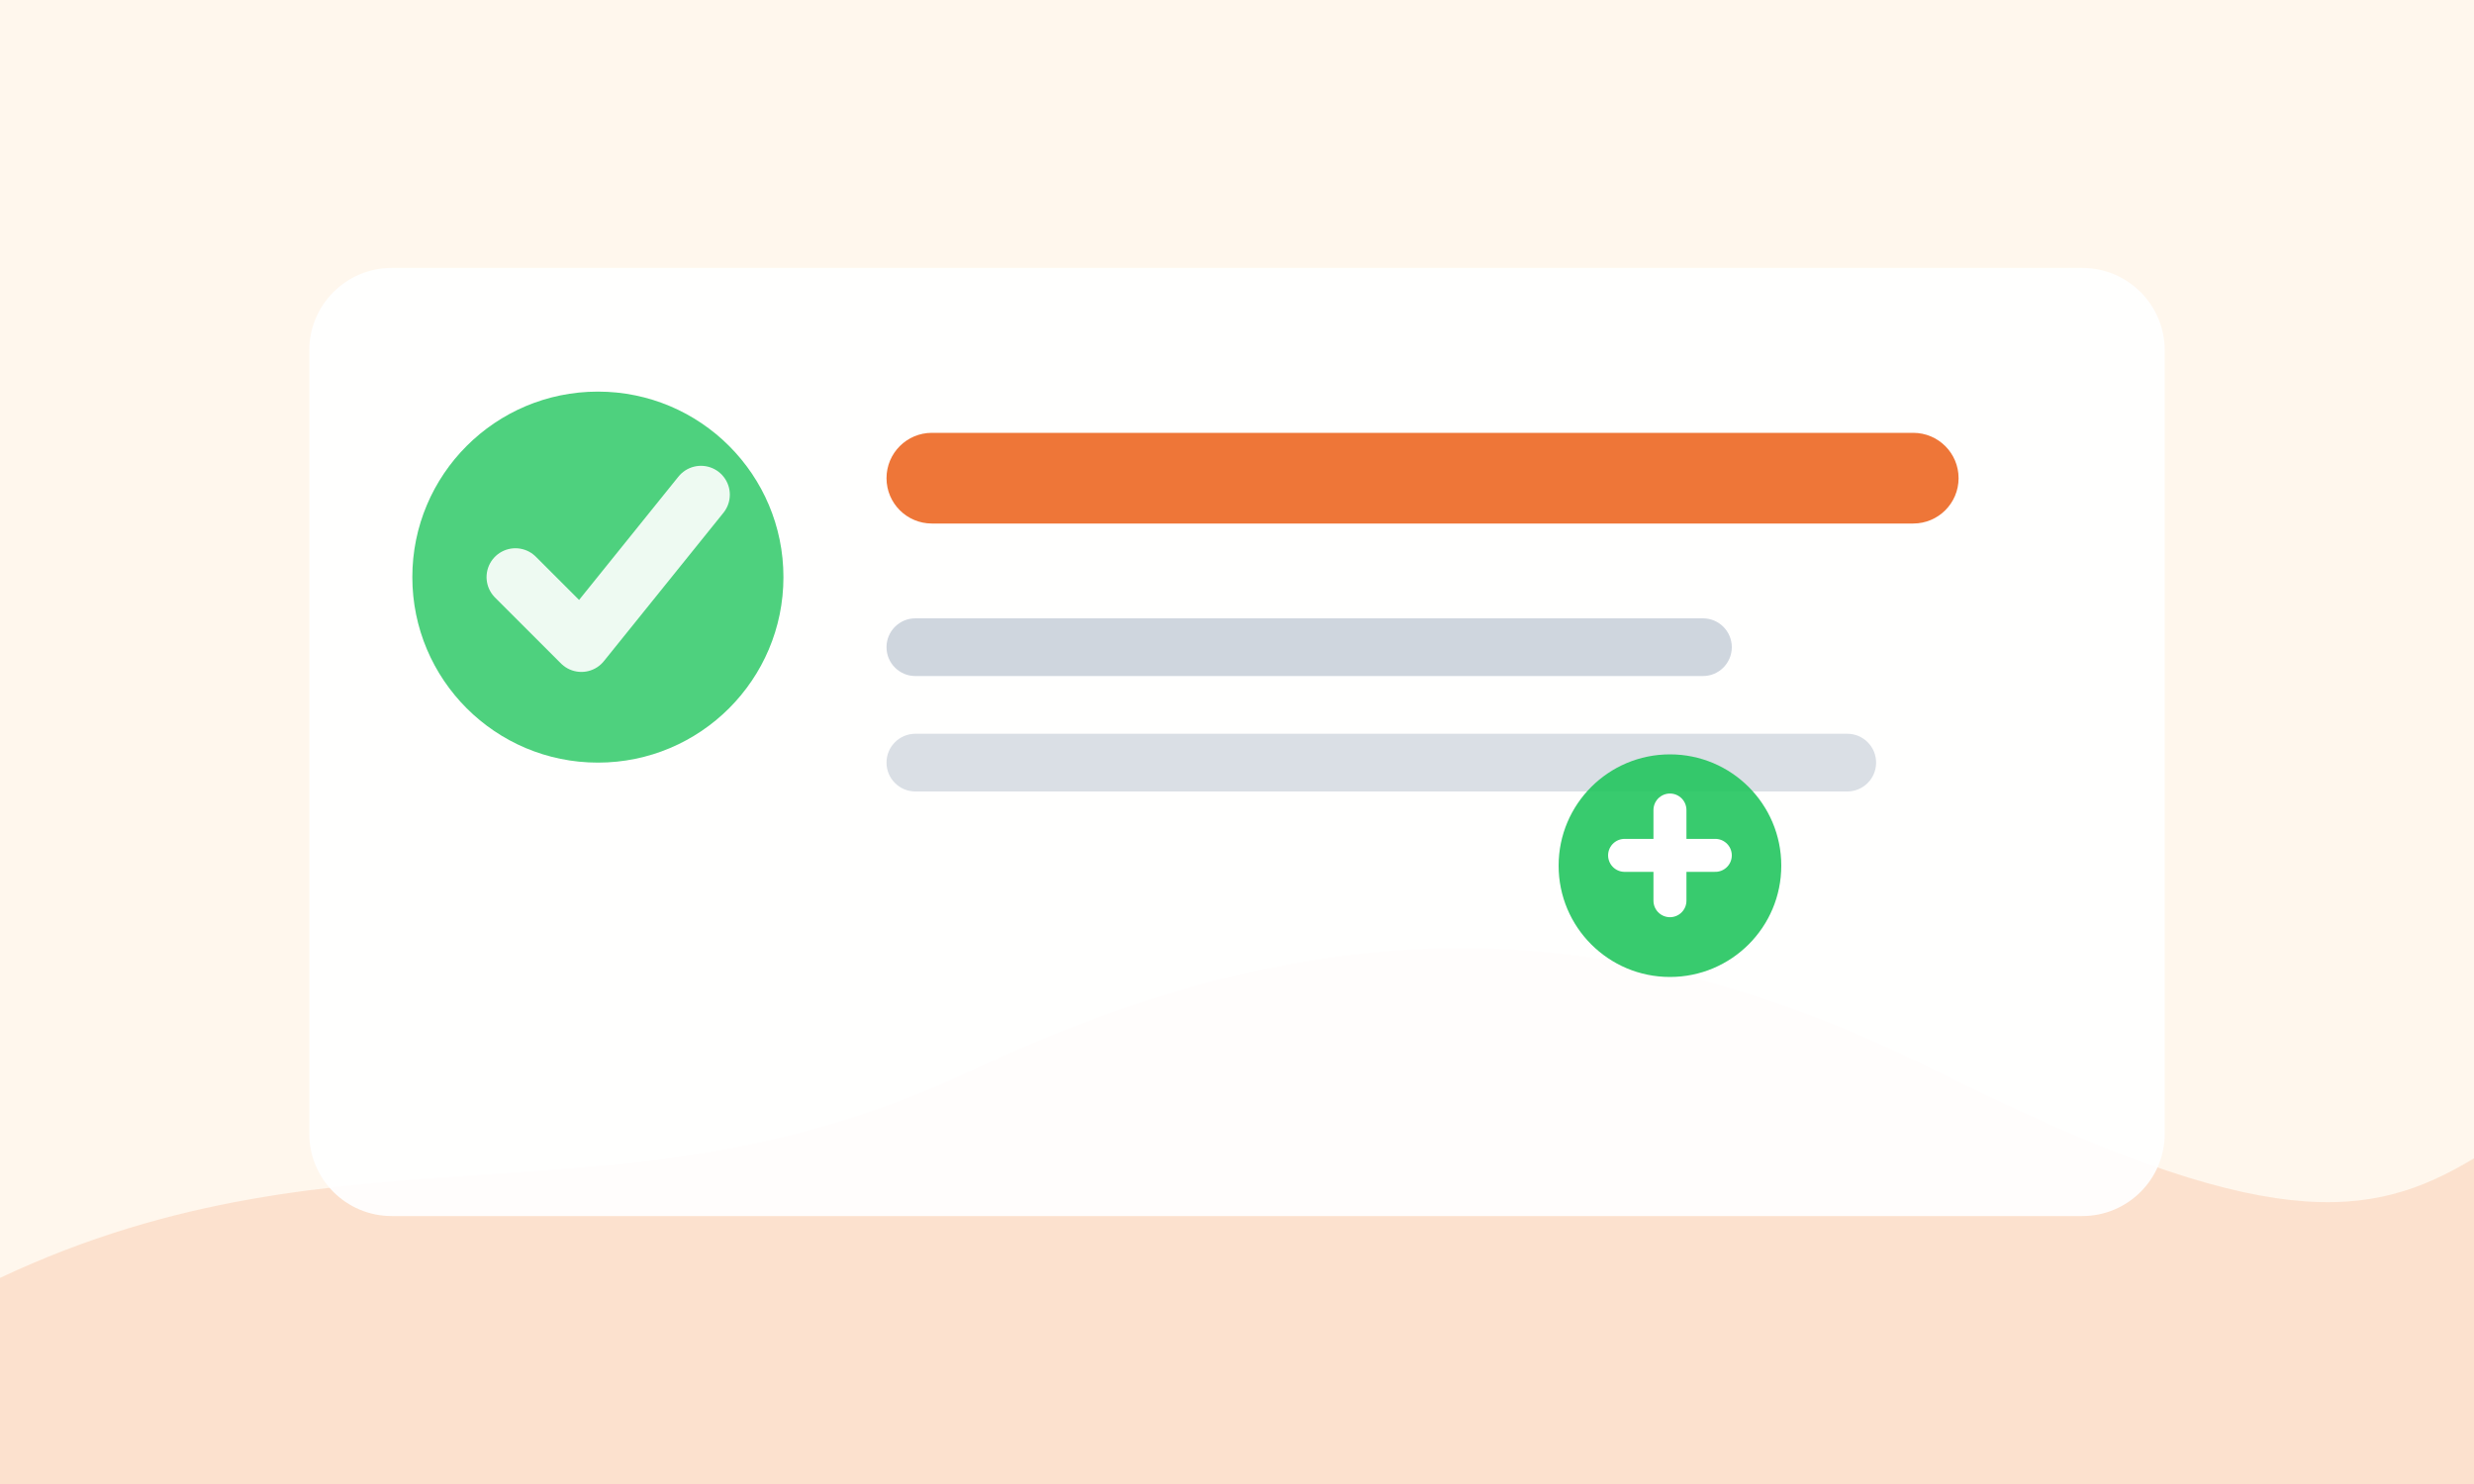
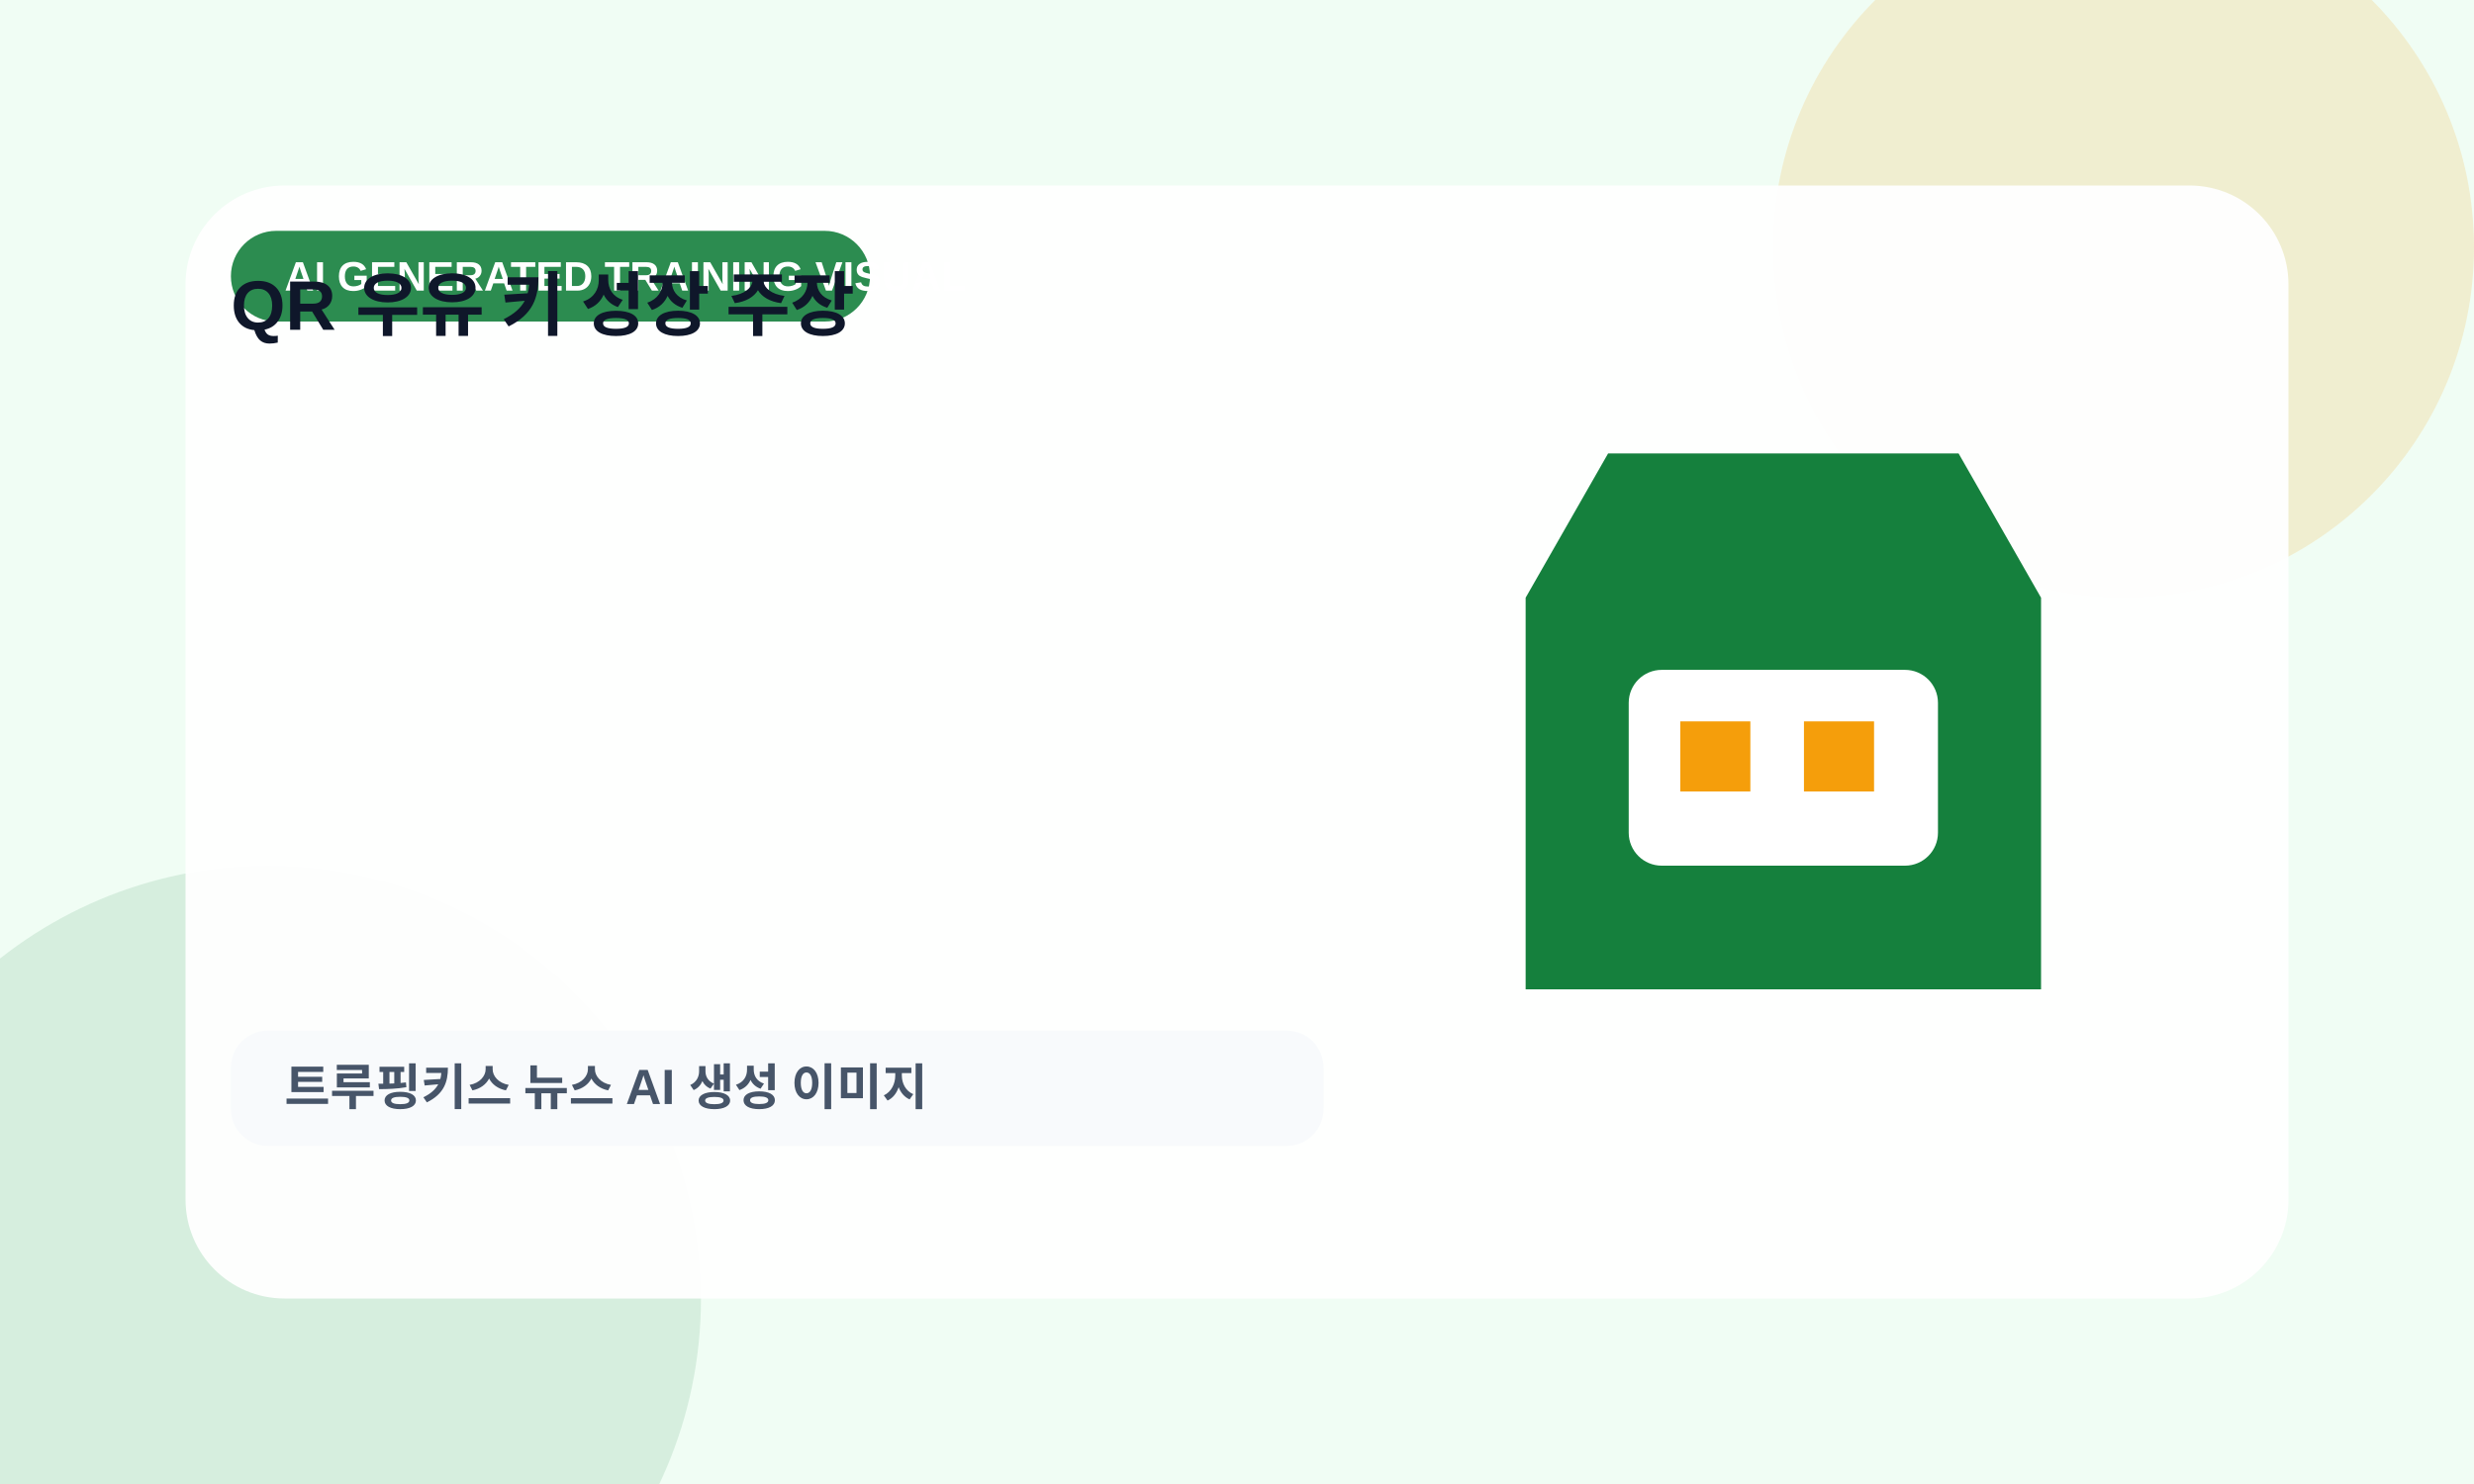
<svg xmlns="http://www.w3.org/2000/svg" viewBox="0 0 1200 720" role="img" aria-labelledby="title desc">
-   <rect width="1200" height="720" fill="#fff7ed" />
-   <path d="M0 620C170 540 300 600 470 520s310-80 470 0 210 72 260 42v158H0z" fill="#ea580c" opacity="0.14" />
-   <rect x="150" y="130" width="900" height="460" rx="40" fill="#fff" opacity="0.94" />
-   <circle cx="290" cy="280" r="90" fill="#22c55e" opacity="0.8" />
-   <path d="M250 280l32 32 58-72" fill="none" stroke="#fff" stroke-width="28" stroke-linecap="round" stroke-linejoin="round" opacity="0.9" />
-   <rect x="430" y="210" width="520" height="44" rx="22" fill="#ea580c" opacity="0.82" />
-   <rect x="430" y="300" width="410" height="28" rx="14" fill="#94a3b8" opacity="0.45" />
-   <rect x="430" y="356" width="480" height="28" rx="14" fill="#94a3b8" opacity="0.35" />
-   <g transform="translate(810 420)">
-     <circle cx="0" cy="0" r="54" fill="#22c55e" opacity="0.9" />
-     <path d="M-22-5h44M0-27v44" stroke="#fff" stroke-width="16" stroke-linecap="round" />
-   </g>
+   <rect width="1200" height="720" fill="#f0fdf4" />
+   <circle cx="1030" cy="120" r="170" fill="#f59e0b" opacity=".16" />
+   <circle cx="130" cy="630" r="210" fill="#15803d" opacity=".12" />
+   <rect x="90" y="90" width="1020" height="540" rx="48" fill="#fff" opacity=".95" />
+   <rect x="112" y="112" width="310" height="44" rx="22" fill="#15803d" opacity=".9" />
+   <text x="138" y="141" font-family="Arial, sans-serif" font-size="20" font-weight="800" fill="#fff">AI GENERATED TRAINING VISUAL</text>
+   <text x="112" y="160" font-family="Arial, sans-serif" font-size="34" font-weight="800" fill="#0f172a">QR 우유 키 성장 주장</text>
+   <rect x="112" y="500" width="530" height="56" rx="18" fill="#f8fafc" />
+   <text x="138" y="536" font-family="Arial, sans-serif" font-size="24" font-weight="700" fill="#475569">트루핑키스 뉴스 AI 생성 이미지</text>
+   <path d="M780 220h170l40 70v190H740V290z" fill="#15803d" />
+   <rect x="790" y="325" width="150" height="95" rx="16" fill="#fff" />
+   <rect x="815" y="350" width="34" height="34" fill="#f59e0b" />
+   <rect x="875" y="350" width="34" height="34" fill="#f59e0b" />
</svg>
